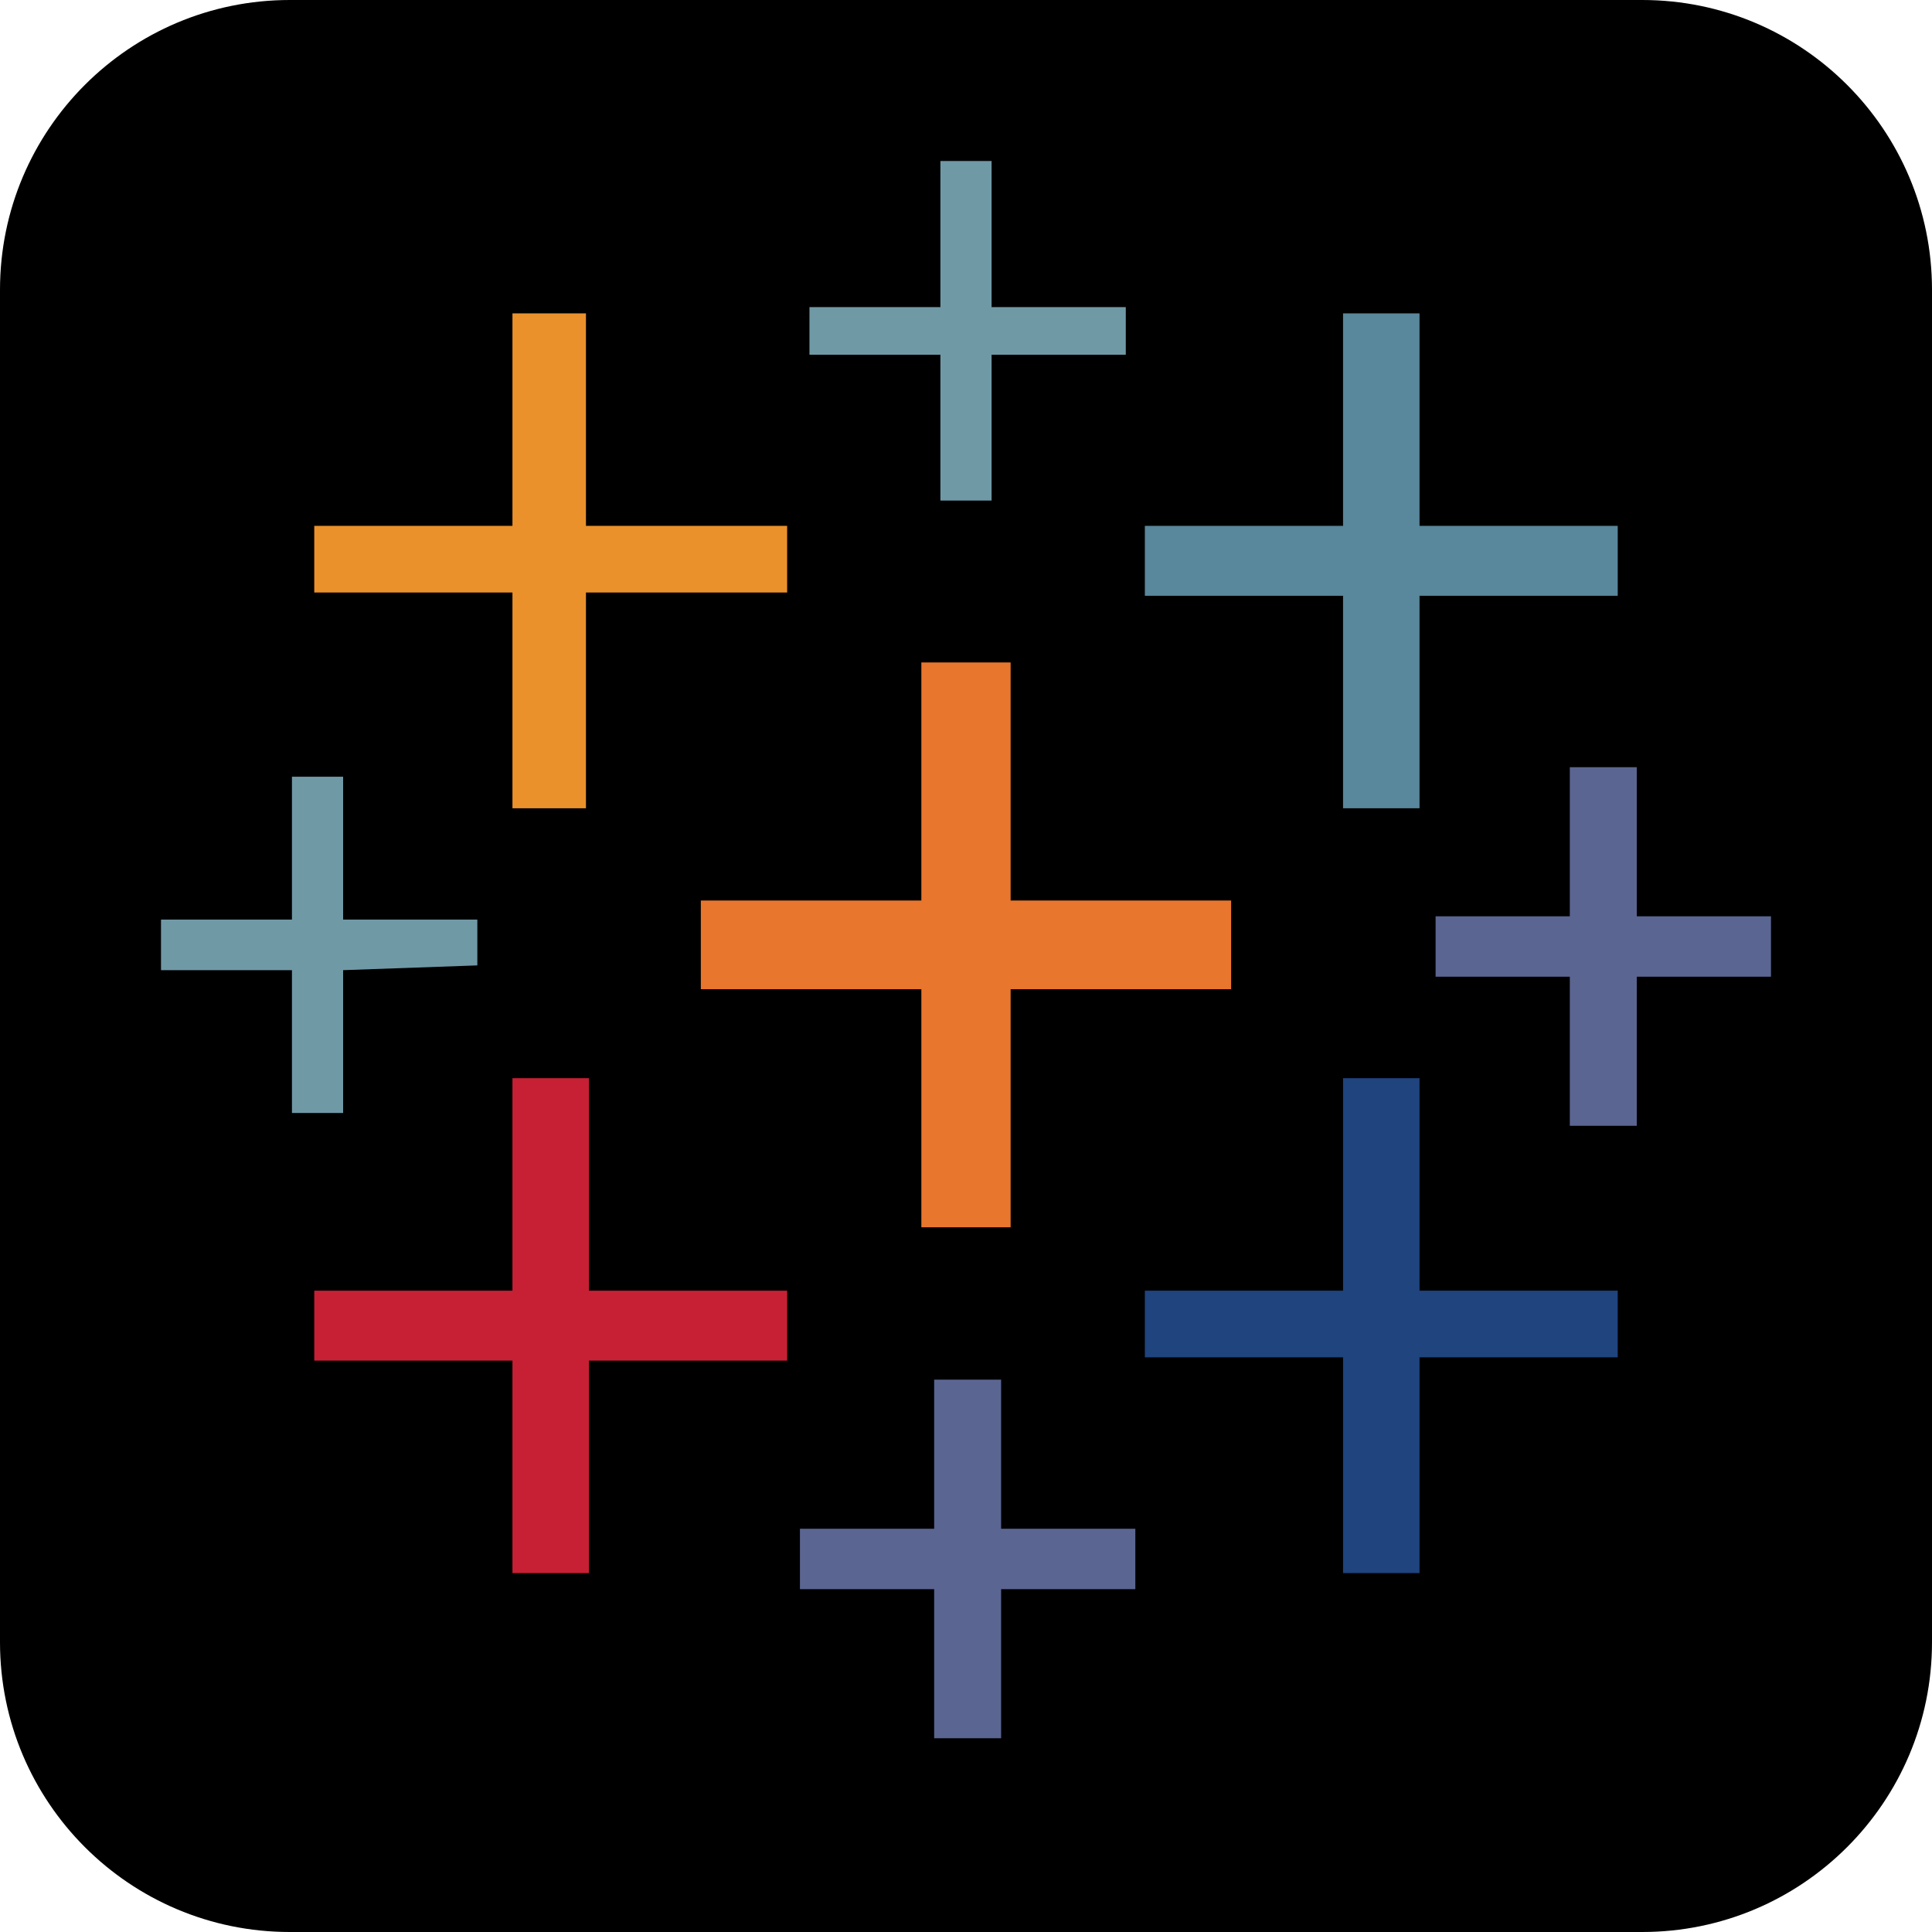
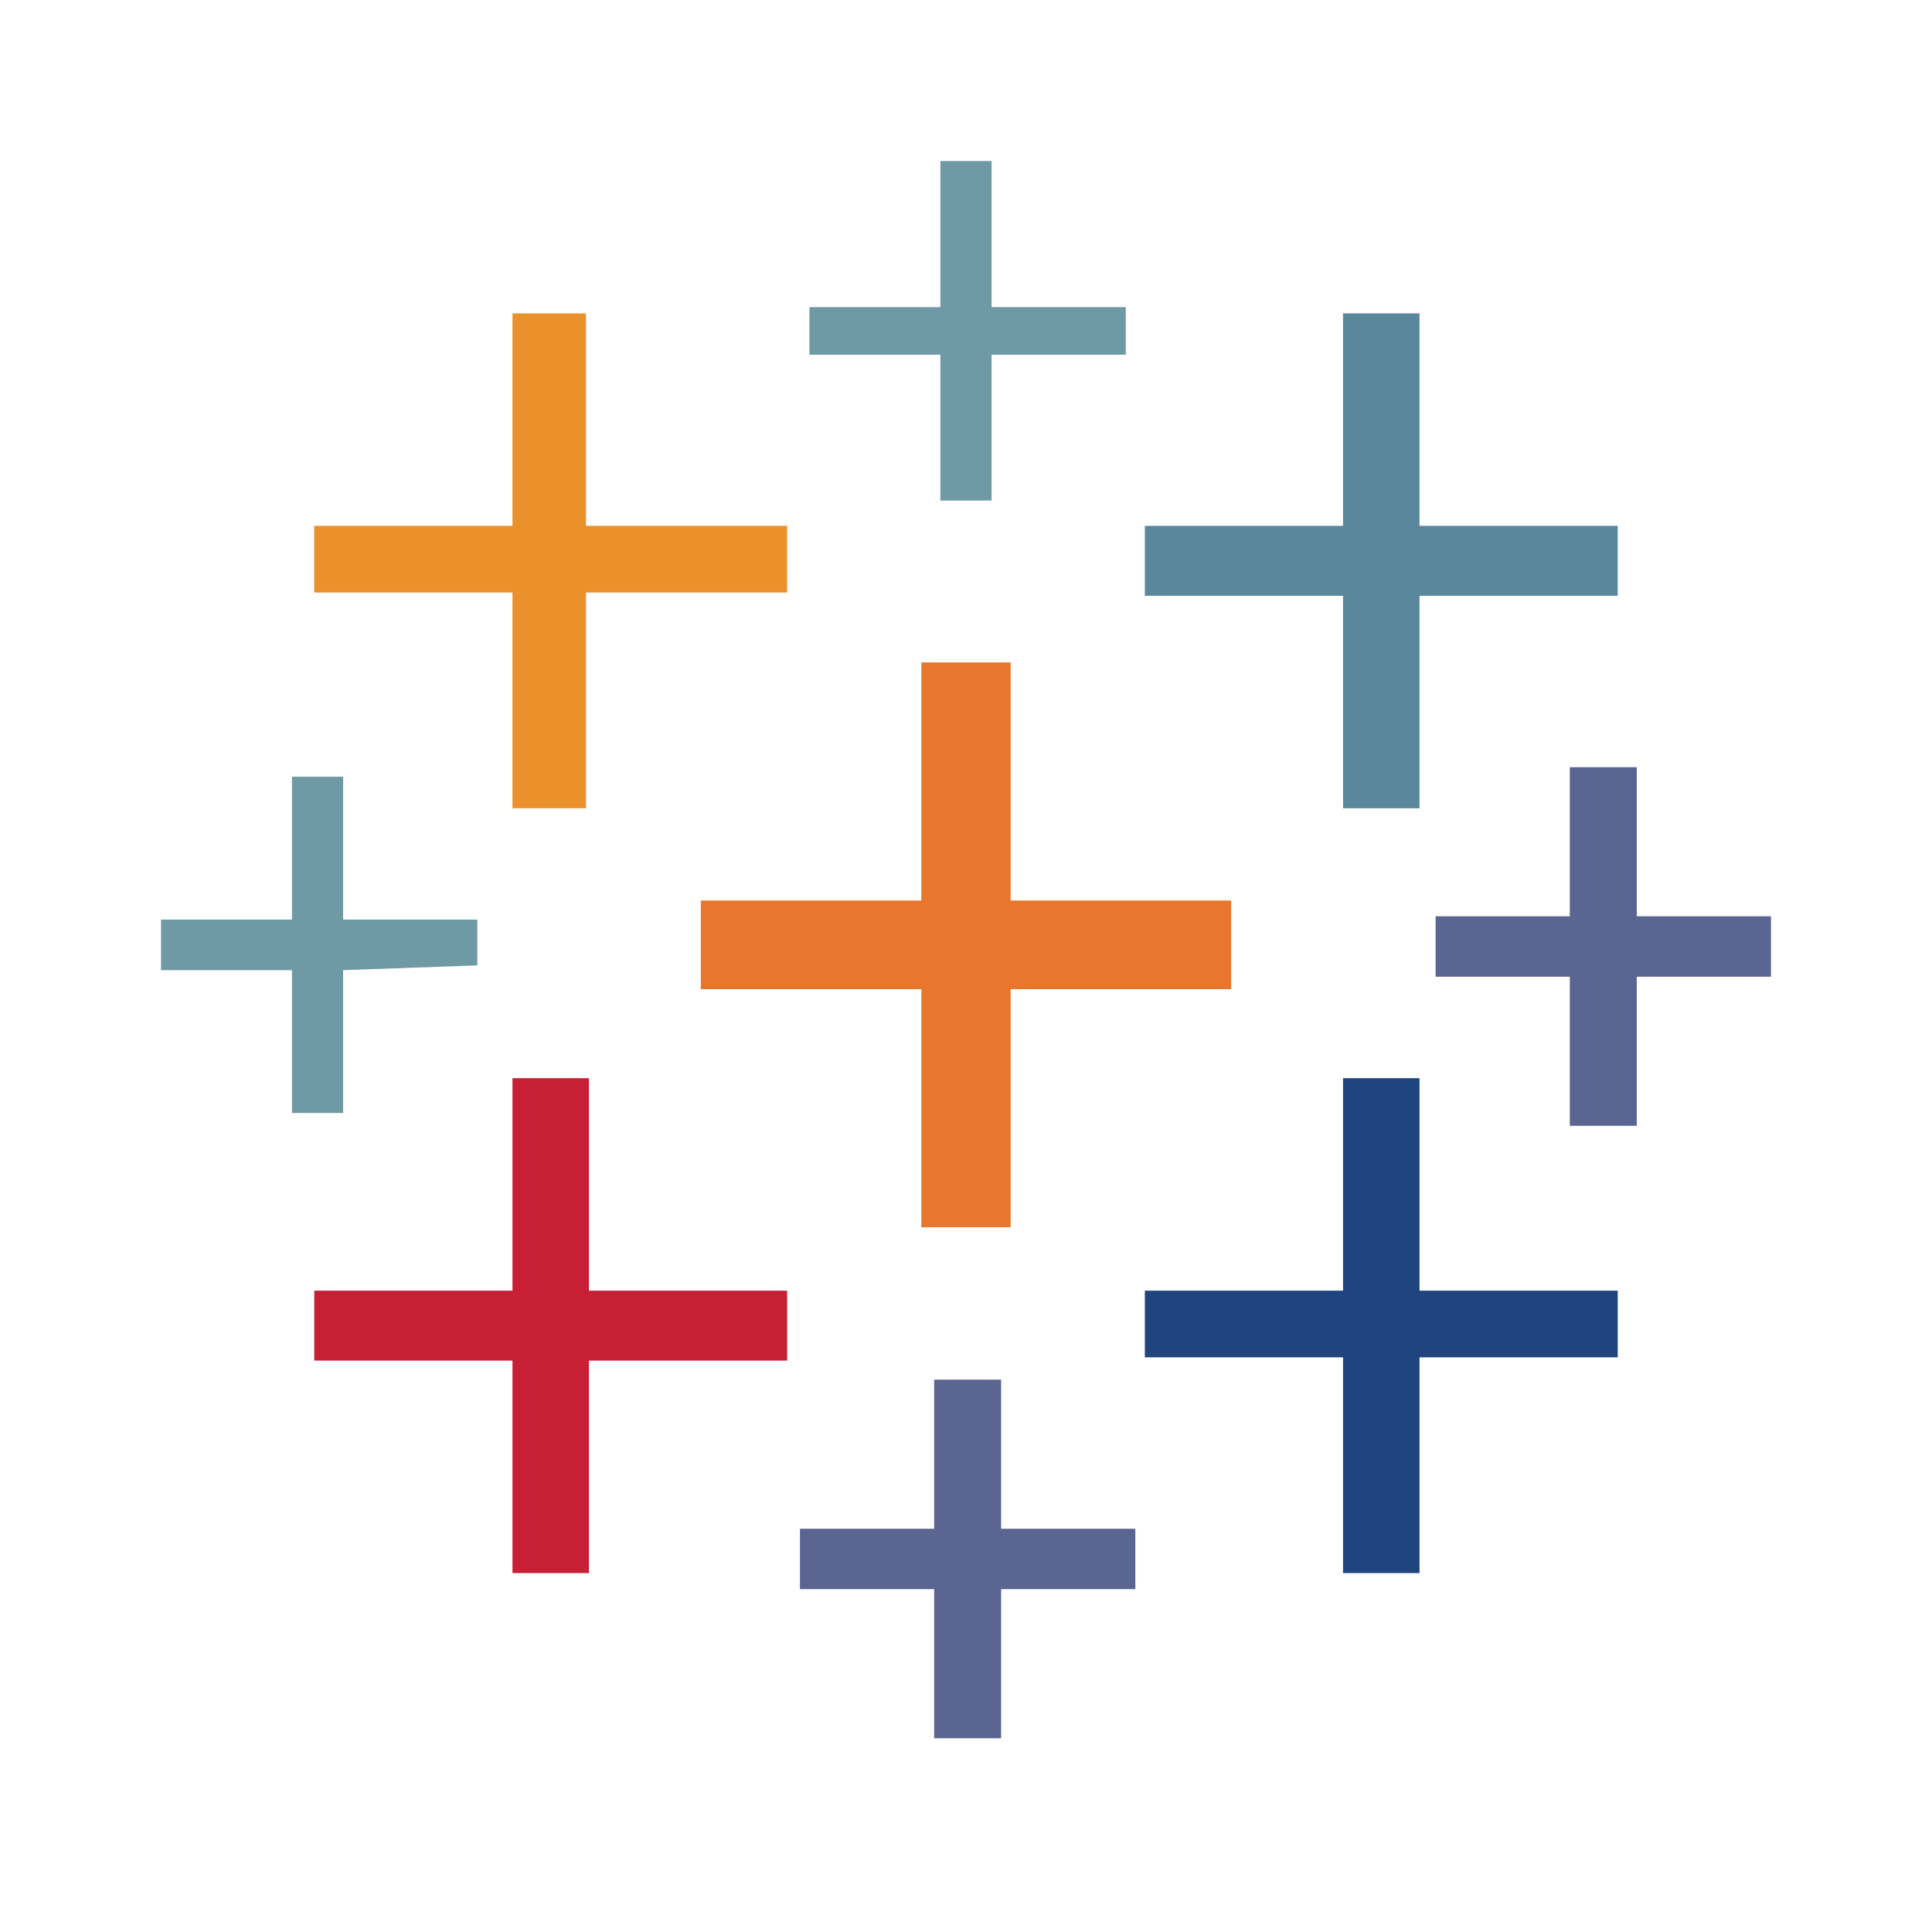
- <svg xmlns="http://www.w3.org/2000/svg" width="64px" height="64px" viewBox="-25.6 -25.6 307.20 307.20" version="1.1" preserveAspectRatio="xMidYMid" fill="#000000">
+ <svg xmlns="http://www.w3.org/2000/svg" width="64px" height="64px" viewBox="-25.6 -25.6 307.20 307.20" version="1.1" preserveAspectRatio="xMidYMid" fill="none">
  <g id="SVGRepo_bgCarrier" stroke-width="0">
-     <rect x="-25.6" y="-25.6" width="307.20" height="307.20" rx="46.08" fill="#000000" strokewidth="0" />
+     <rect x="-25.6" y="-25.6" width="307.20" height="307.20" rx="46.08" fill="none" strokewidth="0" />
  </g>
  <g id="SVGRepo_tracerCarrier" stroke-linecap="round" stroke-linejoin="round" />
  <g id="SVGRepo_iconCarrier">
    <g>
      <polygon fill="#7099A6" points="123.929 11.593 123.929 23.234 103.109 23.234 103.109 30.805 123.929 30.805 123.929 53.991 132.068 53.991 132.068 30.805 153.409 30.805 153.409 23.234 132.068 23.234 132.068 0 123.929 0"> </polygon>
      <polygon fill="#EB912C" points="55.884 41.121 55.884 58.014 24.369 58.014 24.369 68.613 55.884 68.613 55.884 102.92 67.572 102.92 67.572 68.613 99.56 68.613 99.56 58.014 67.572 58.014 67.572 24.228 55.884 24.228"> </polygon>
      <polygon fill="#59879B" points="187.953 41.121 187.953 58.014 156.438 58.014 156.438 69.134 187.953 69.134 187.953 102.92 200.114 102.92 200.114 69.134 231.628 69.134 231.628 58.014 200.114 58.014 200.114 24.228 187.953 24.228"> </polygon>
      <polygon fill="#E8762C" points="120.901 98.661 120.901 117.589 85.837 117.589 85.837 131.69 120.901 131.69 120.901 169.545 135.097 169.545 135.097 131.69 170.16 131.69 170.16 117.589 135.097 117.589 135.097 79.733 120.901 79.733"> </polygon>
      <polygon fill="#5B6591" points="224.01 108.219 224.01 120.097 202.669 120.097 202.669 129.702 224.01 129.702 224.01 153.409 234.657 153.409 234.657 129.702 255.998 129.702 255.998 120.097 234.657 120.097 234.657 96.39 224.01 96.39"> </polygon>
      <polygon fill="#7099A6" points="20.821 109.26 20.821 120.617 0 120.617 0 128.661 20.821 128.661 20.821 151.375 28.959 151.375 28.959 128.661 50.3 127.904 50.3 120.617 28.959 120.617 28.959 97.904 20.821 97.904"> </polygon>
      <polygon fill="#C72035" points="55.884 162.731 55.884 179.624 24.369 179.624 24.369 190.744 55.884 190.744 55.884 224.53 68.045 224.53 68.045 190.744 99.56 190.744 99.56 179.624 68.045 179.624 68.045 145.838 55.884 145.838"> </polygon>
      <polygon fill="#1F447E" points="187.953 162.731 187.953 179.624 156.438 179.624 156.438 190.224 187.953 190.224 187.953 224.53 200.114 224.53 200.114 190.224 231.628 190.224 231.628 179.624 200.114 179.624 200.114 145.838 187.953 145.838"> </polygon>
      <polygon fill="#5B6591" points="122.936 205.65 122.936 217.48 101.595 217.48 101.595 227.086 122.936 227.086 122.936 250.793 133.583 250.793 133.583 227.086 154.924 227.086 154.924 217.48 133.583 217.48 133.583 193.773 122.936 193.773"> </polygon>
    </g>
  </g>
</svg>
